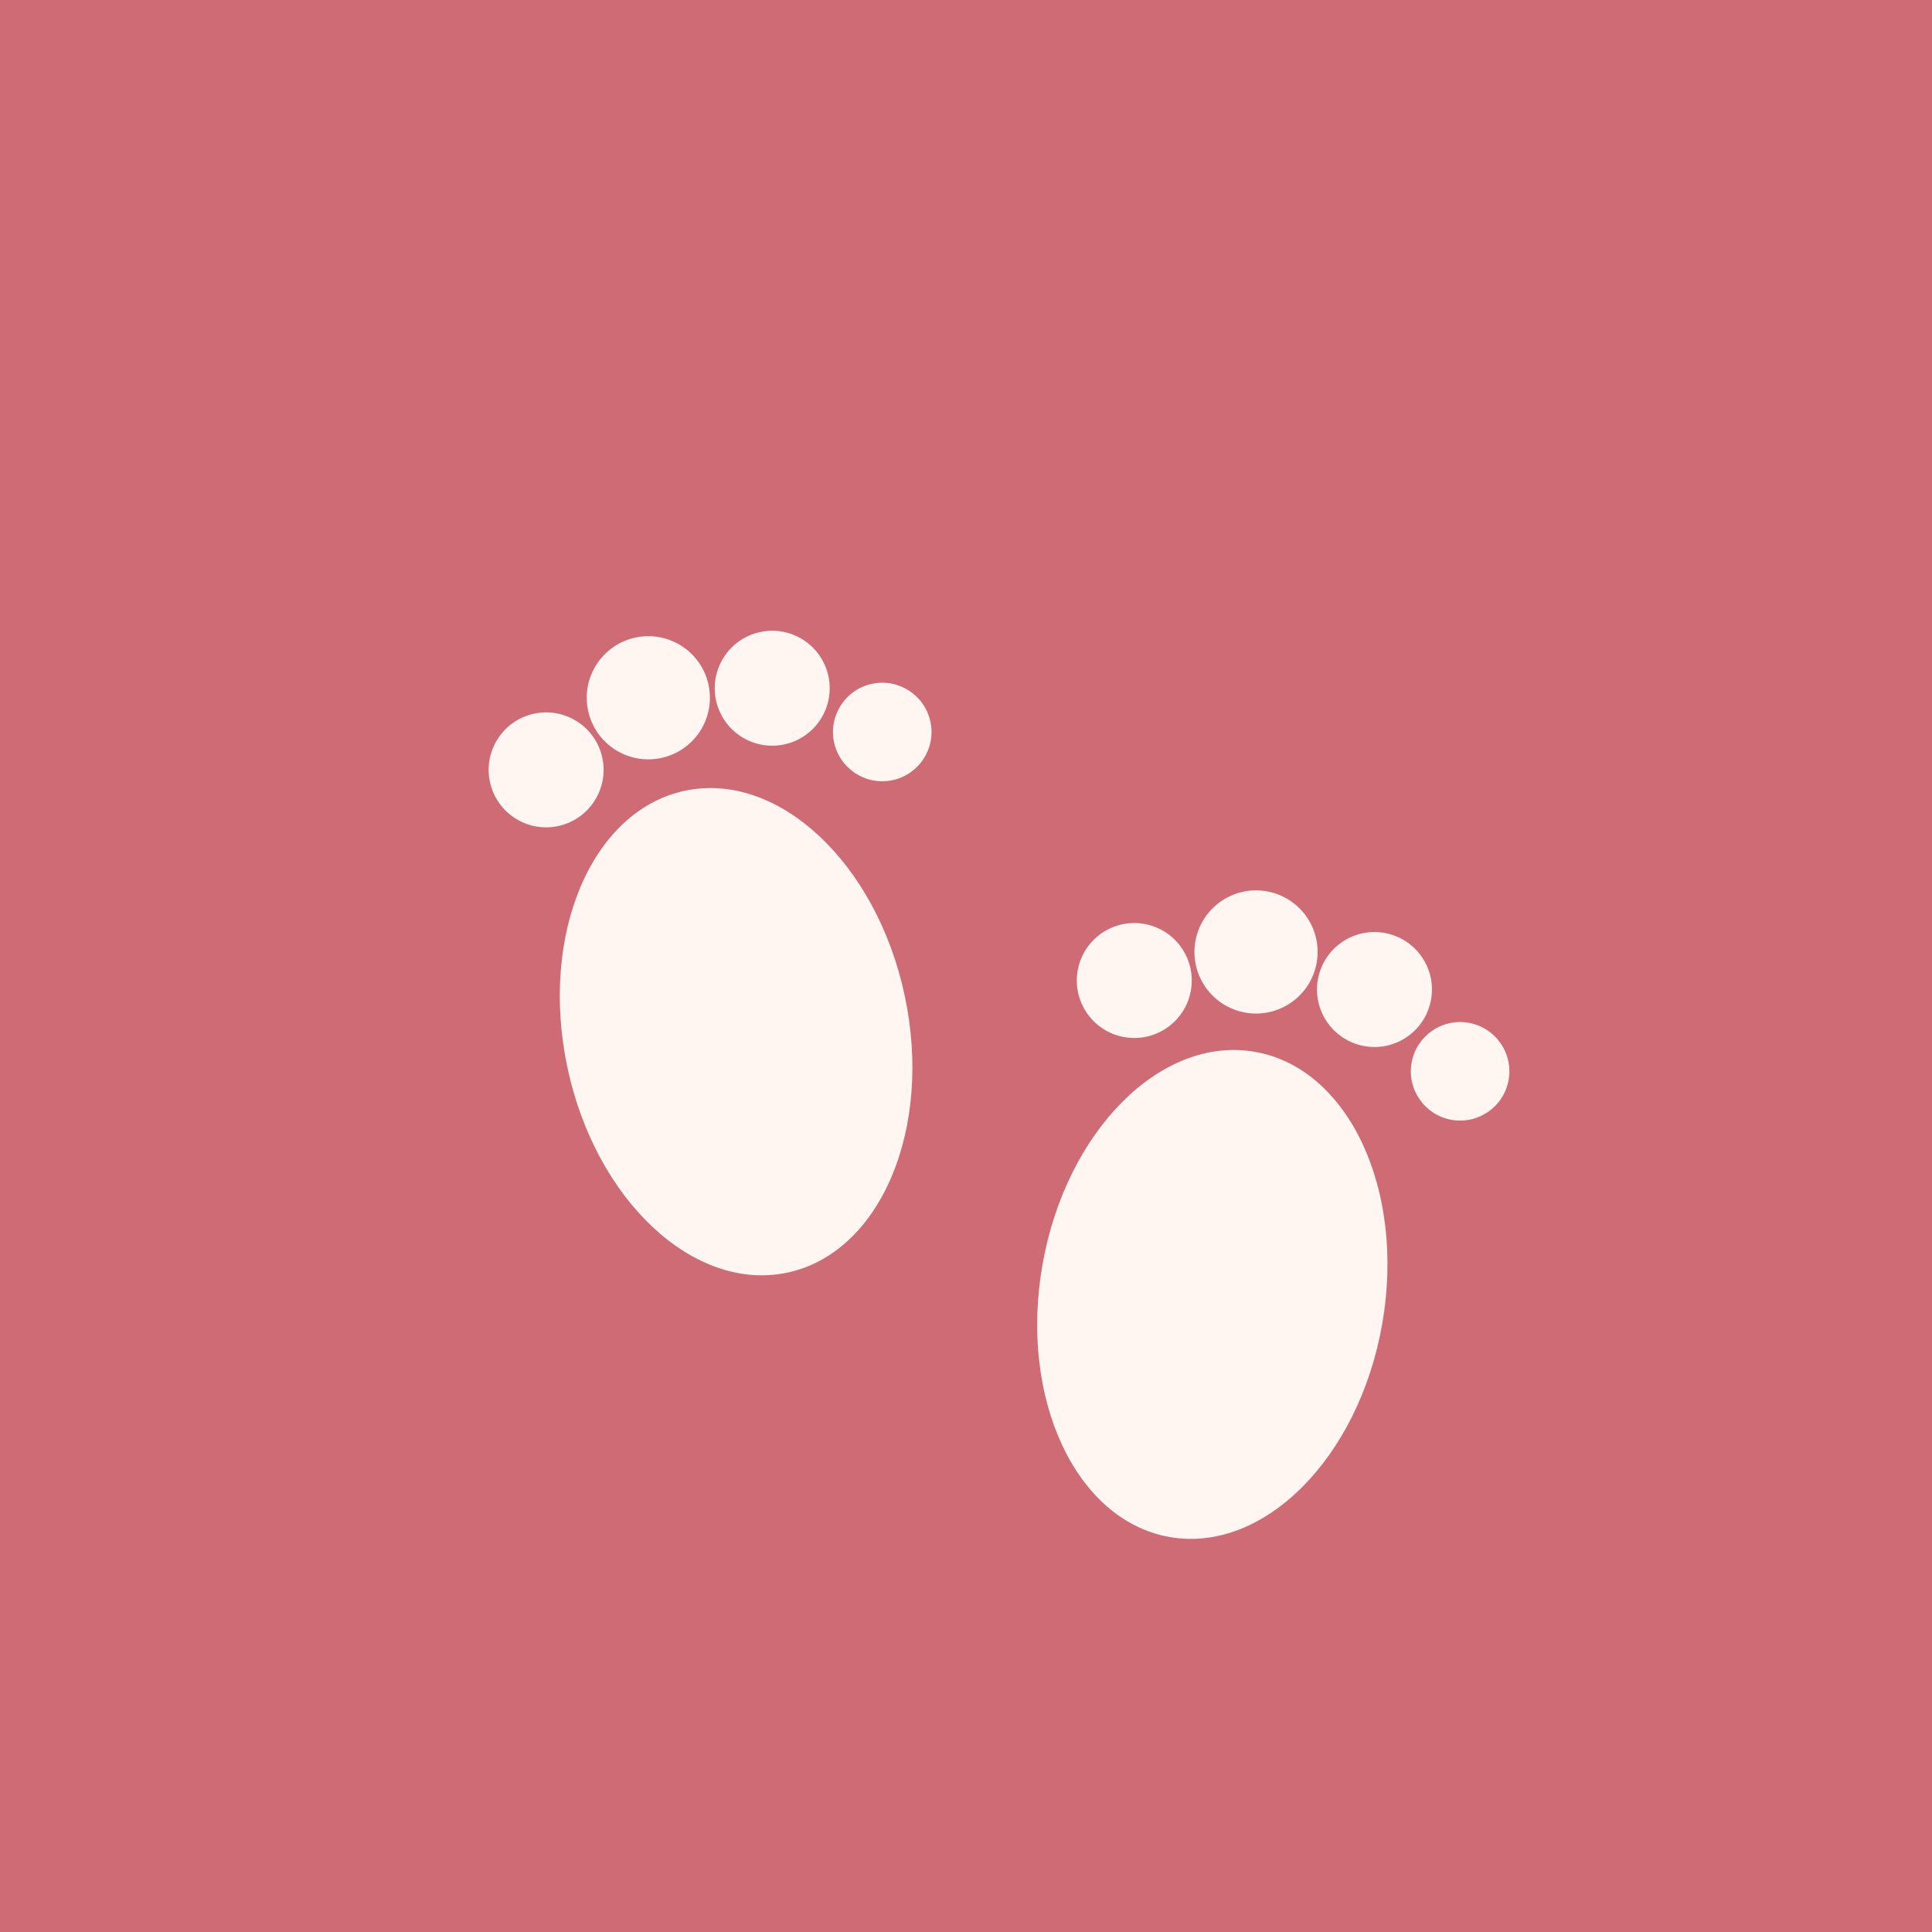
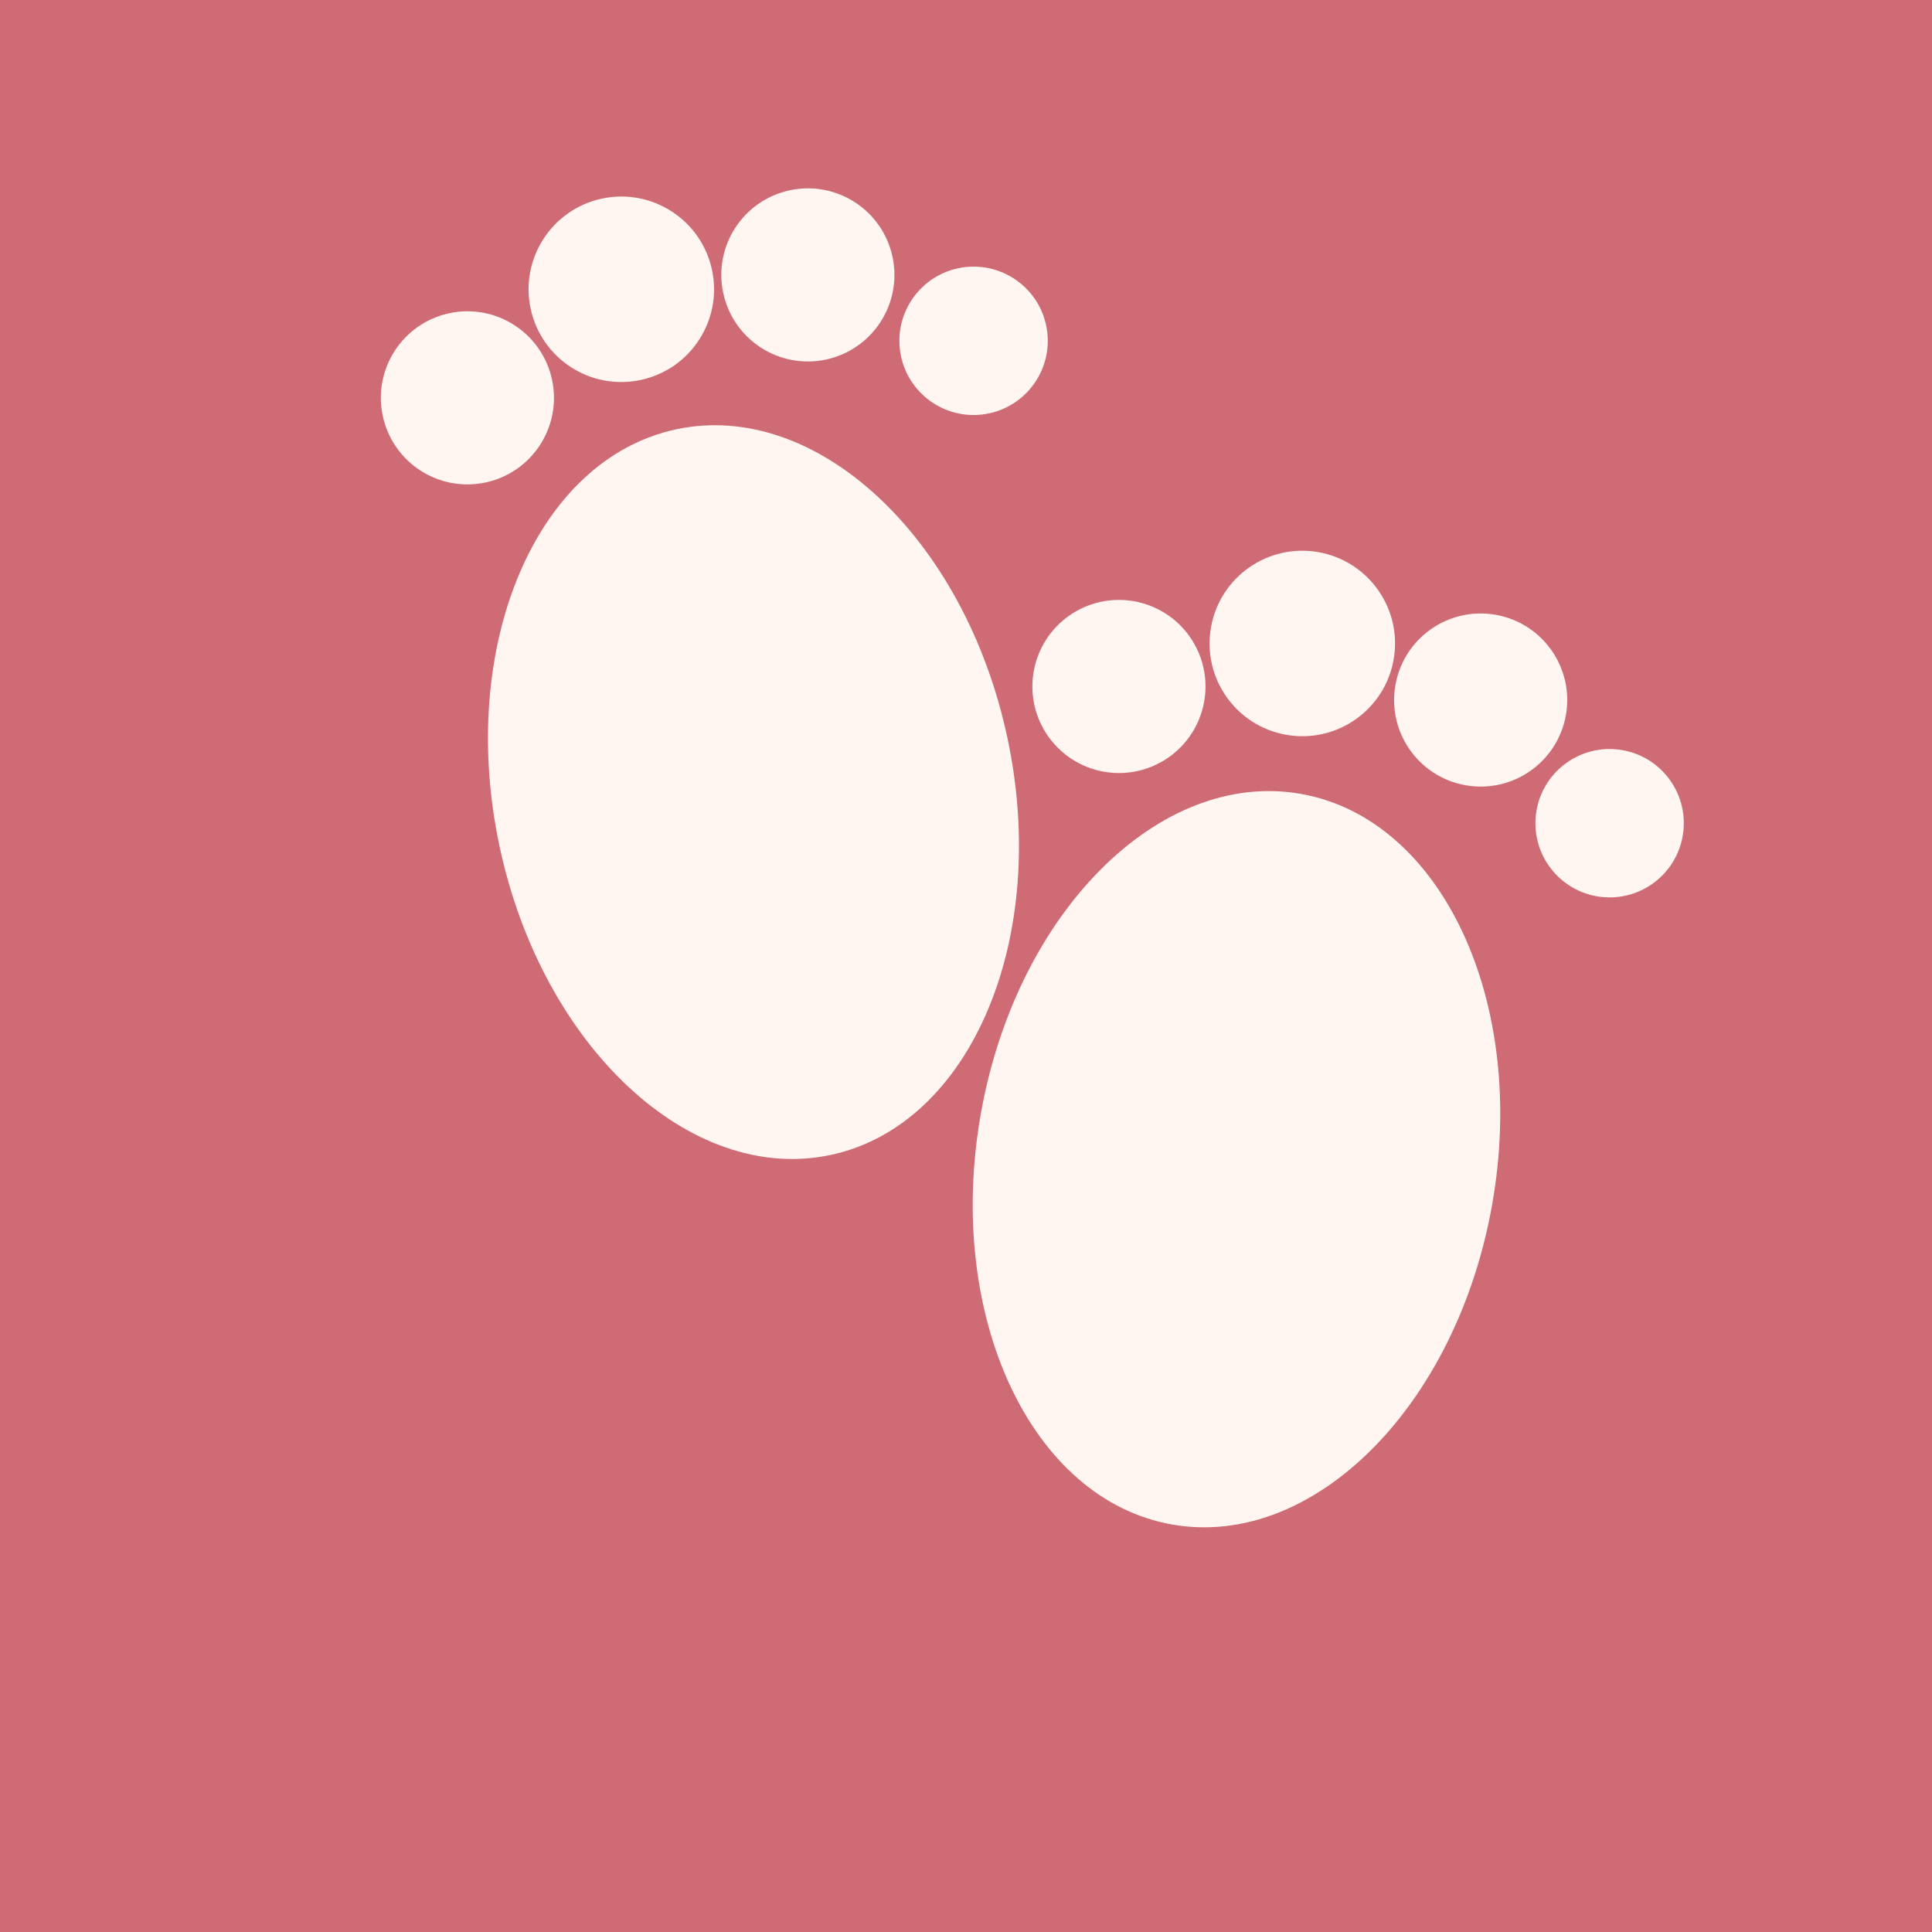
<svg xmlns="http://www.w3.org/2000/svg" width="200" height="200" viewBox="0 0 200 200">
  <rect width="200" height="200" fill="#CE6B74" />
-   <g transform="translate(100,100) scale(0.85) translate(-100,-100)" fill="#FFF6F1">
-     <g transform="translate(72,108) rotate(-12)">
+   <g fill="#FFF6F1">
+     <g transform="translate(78,82) rotate(-12) scale(1.28)">
      <ellipse cx="0" cy="0" rx="21" ry="30" />
      <circle cx="-16" cy="-36" r="7" />
      <circle cx="-2" cy="-42" r="7.5" />
      <circle cx="13" cy="-40" r="7" />
      <circle cx="25" cy="-32" r="6" />
    </g>
-     <g transform="translate(130,140) rotate(10)">
+     <g transform="translate(128,120) rotate(10) scale(1.28)">
      <ellipse cx="0" cy="0" rx="21" ry="30" />
      <circle cx="-16" cy="-36" r="7" />
      <circle cx="-2" cy="-42" r="7.5" />
      <circle cx="13" cy="-40" r="7" />
      <circle cx="25" cy="-32" r="6" />
    </g>
  </g>
</svg>
